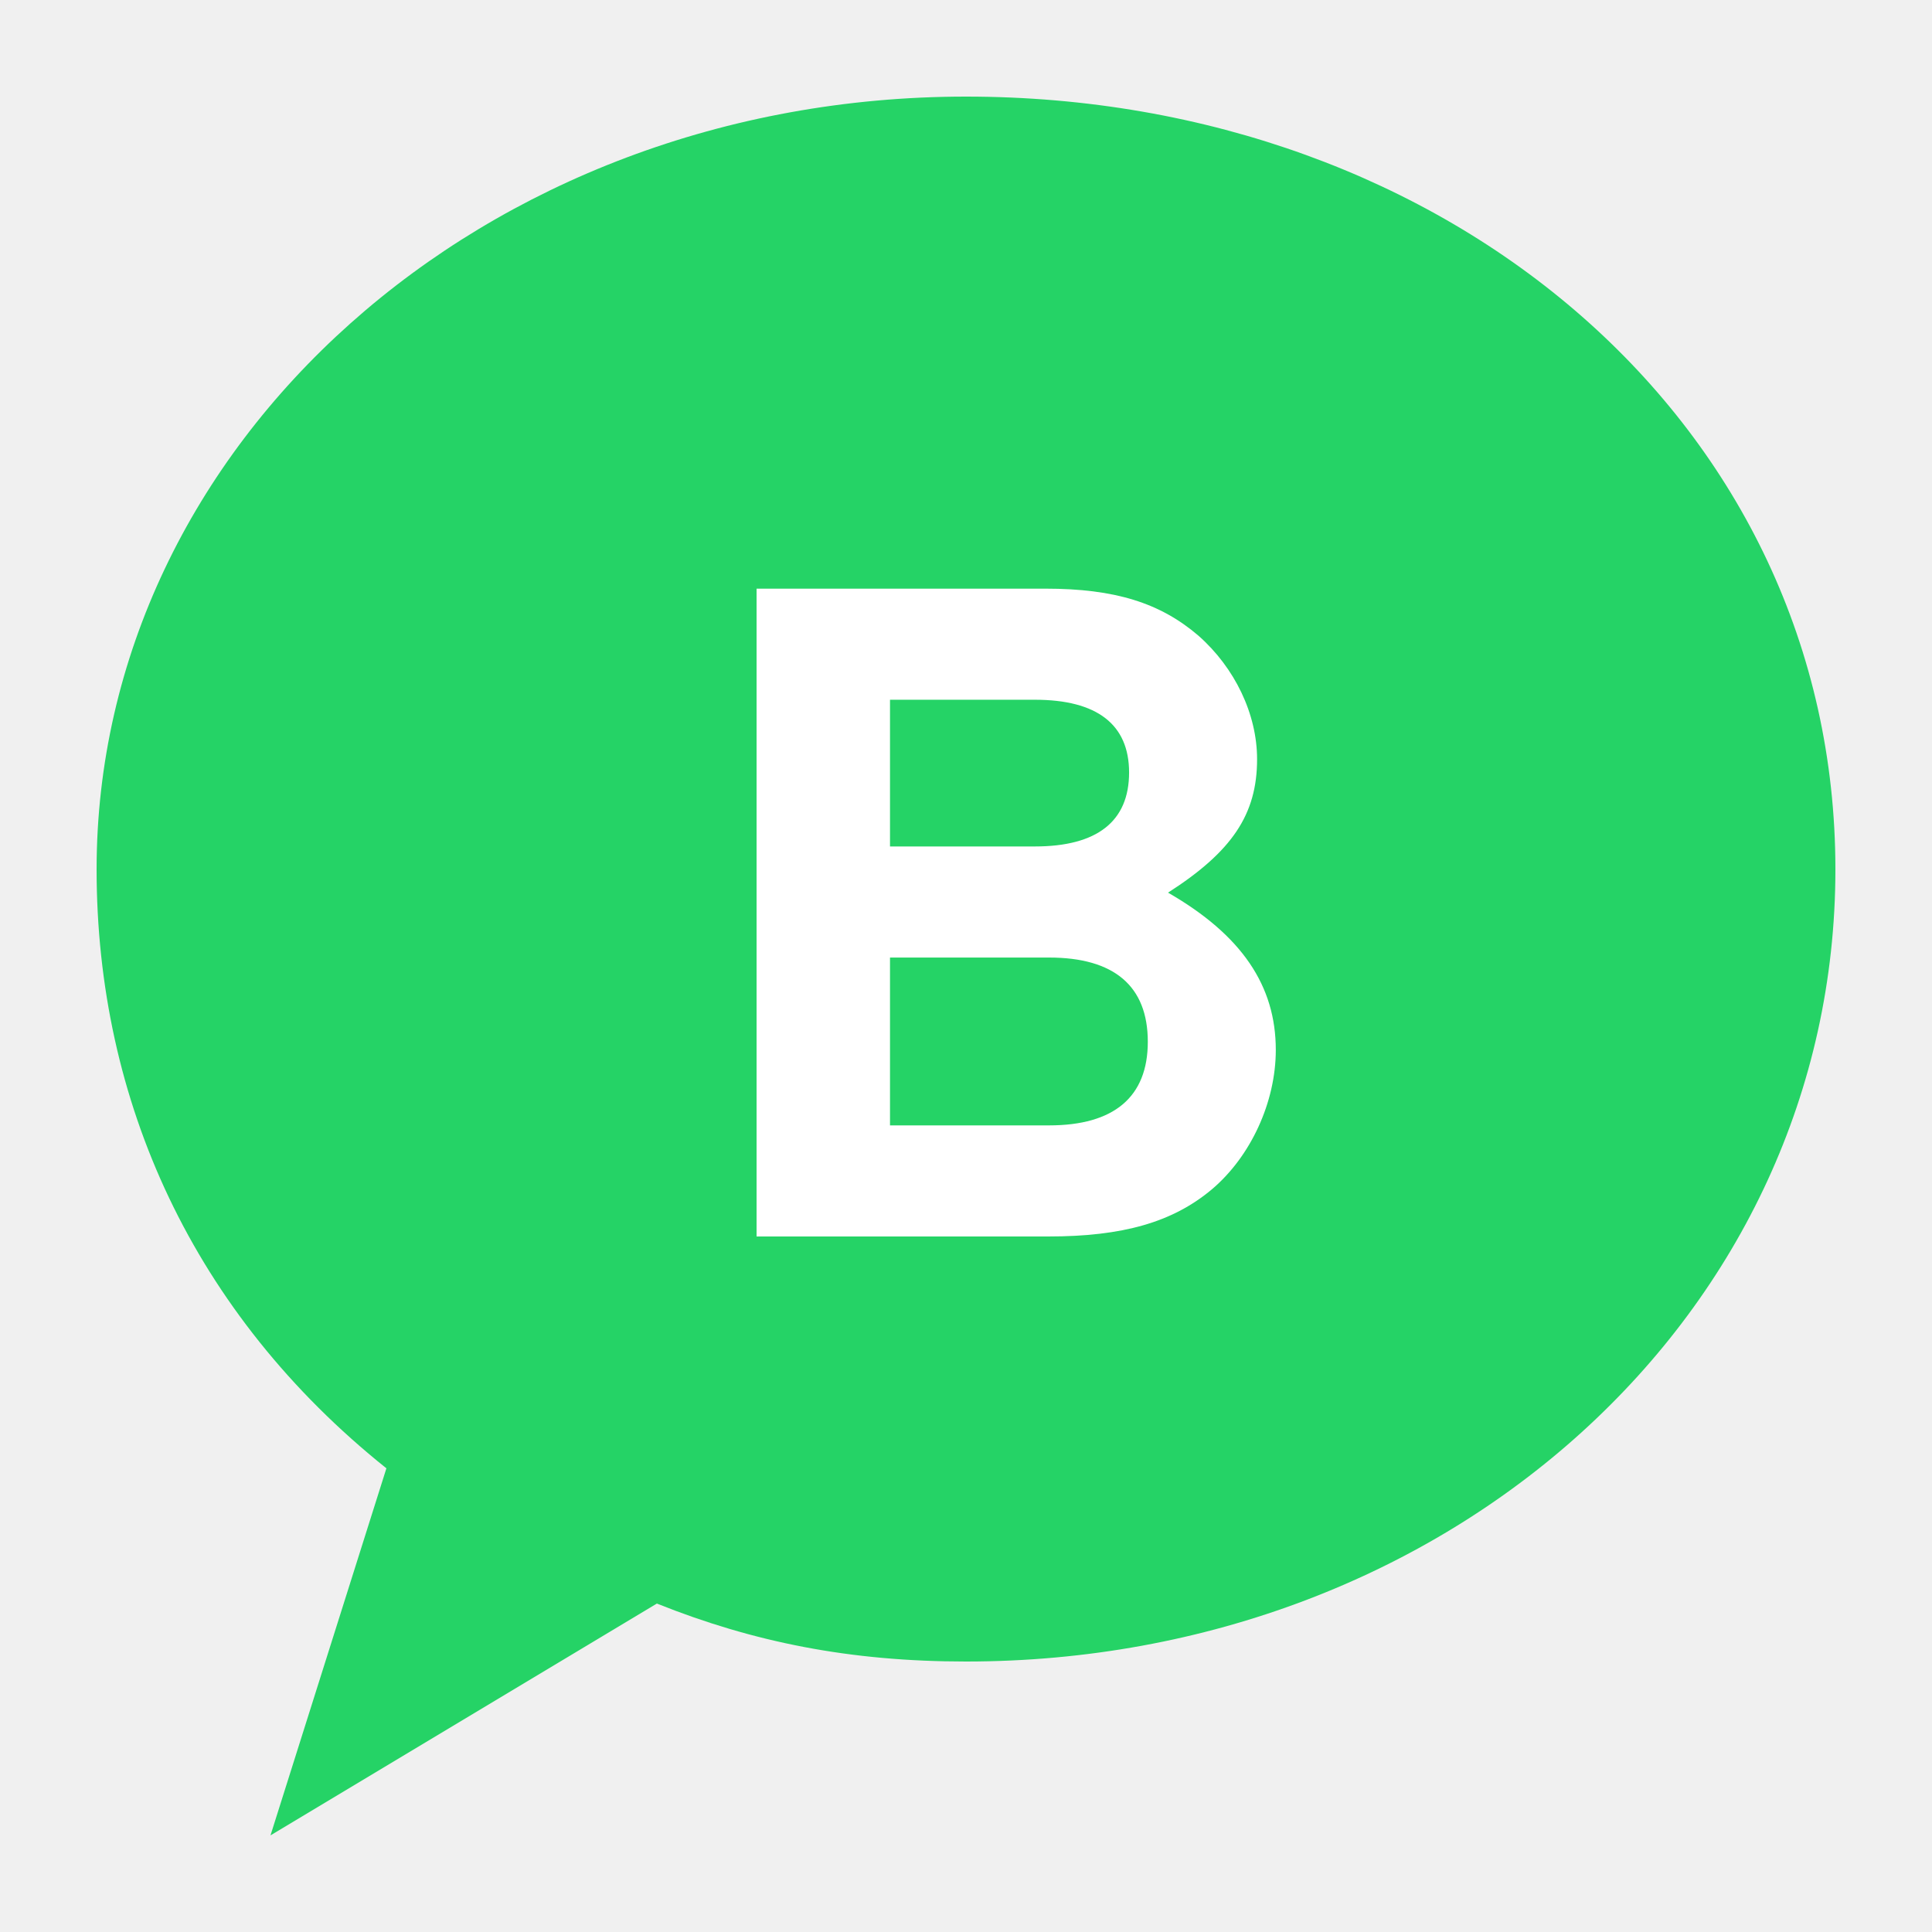
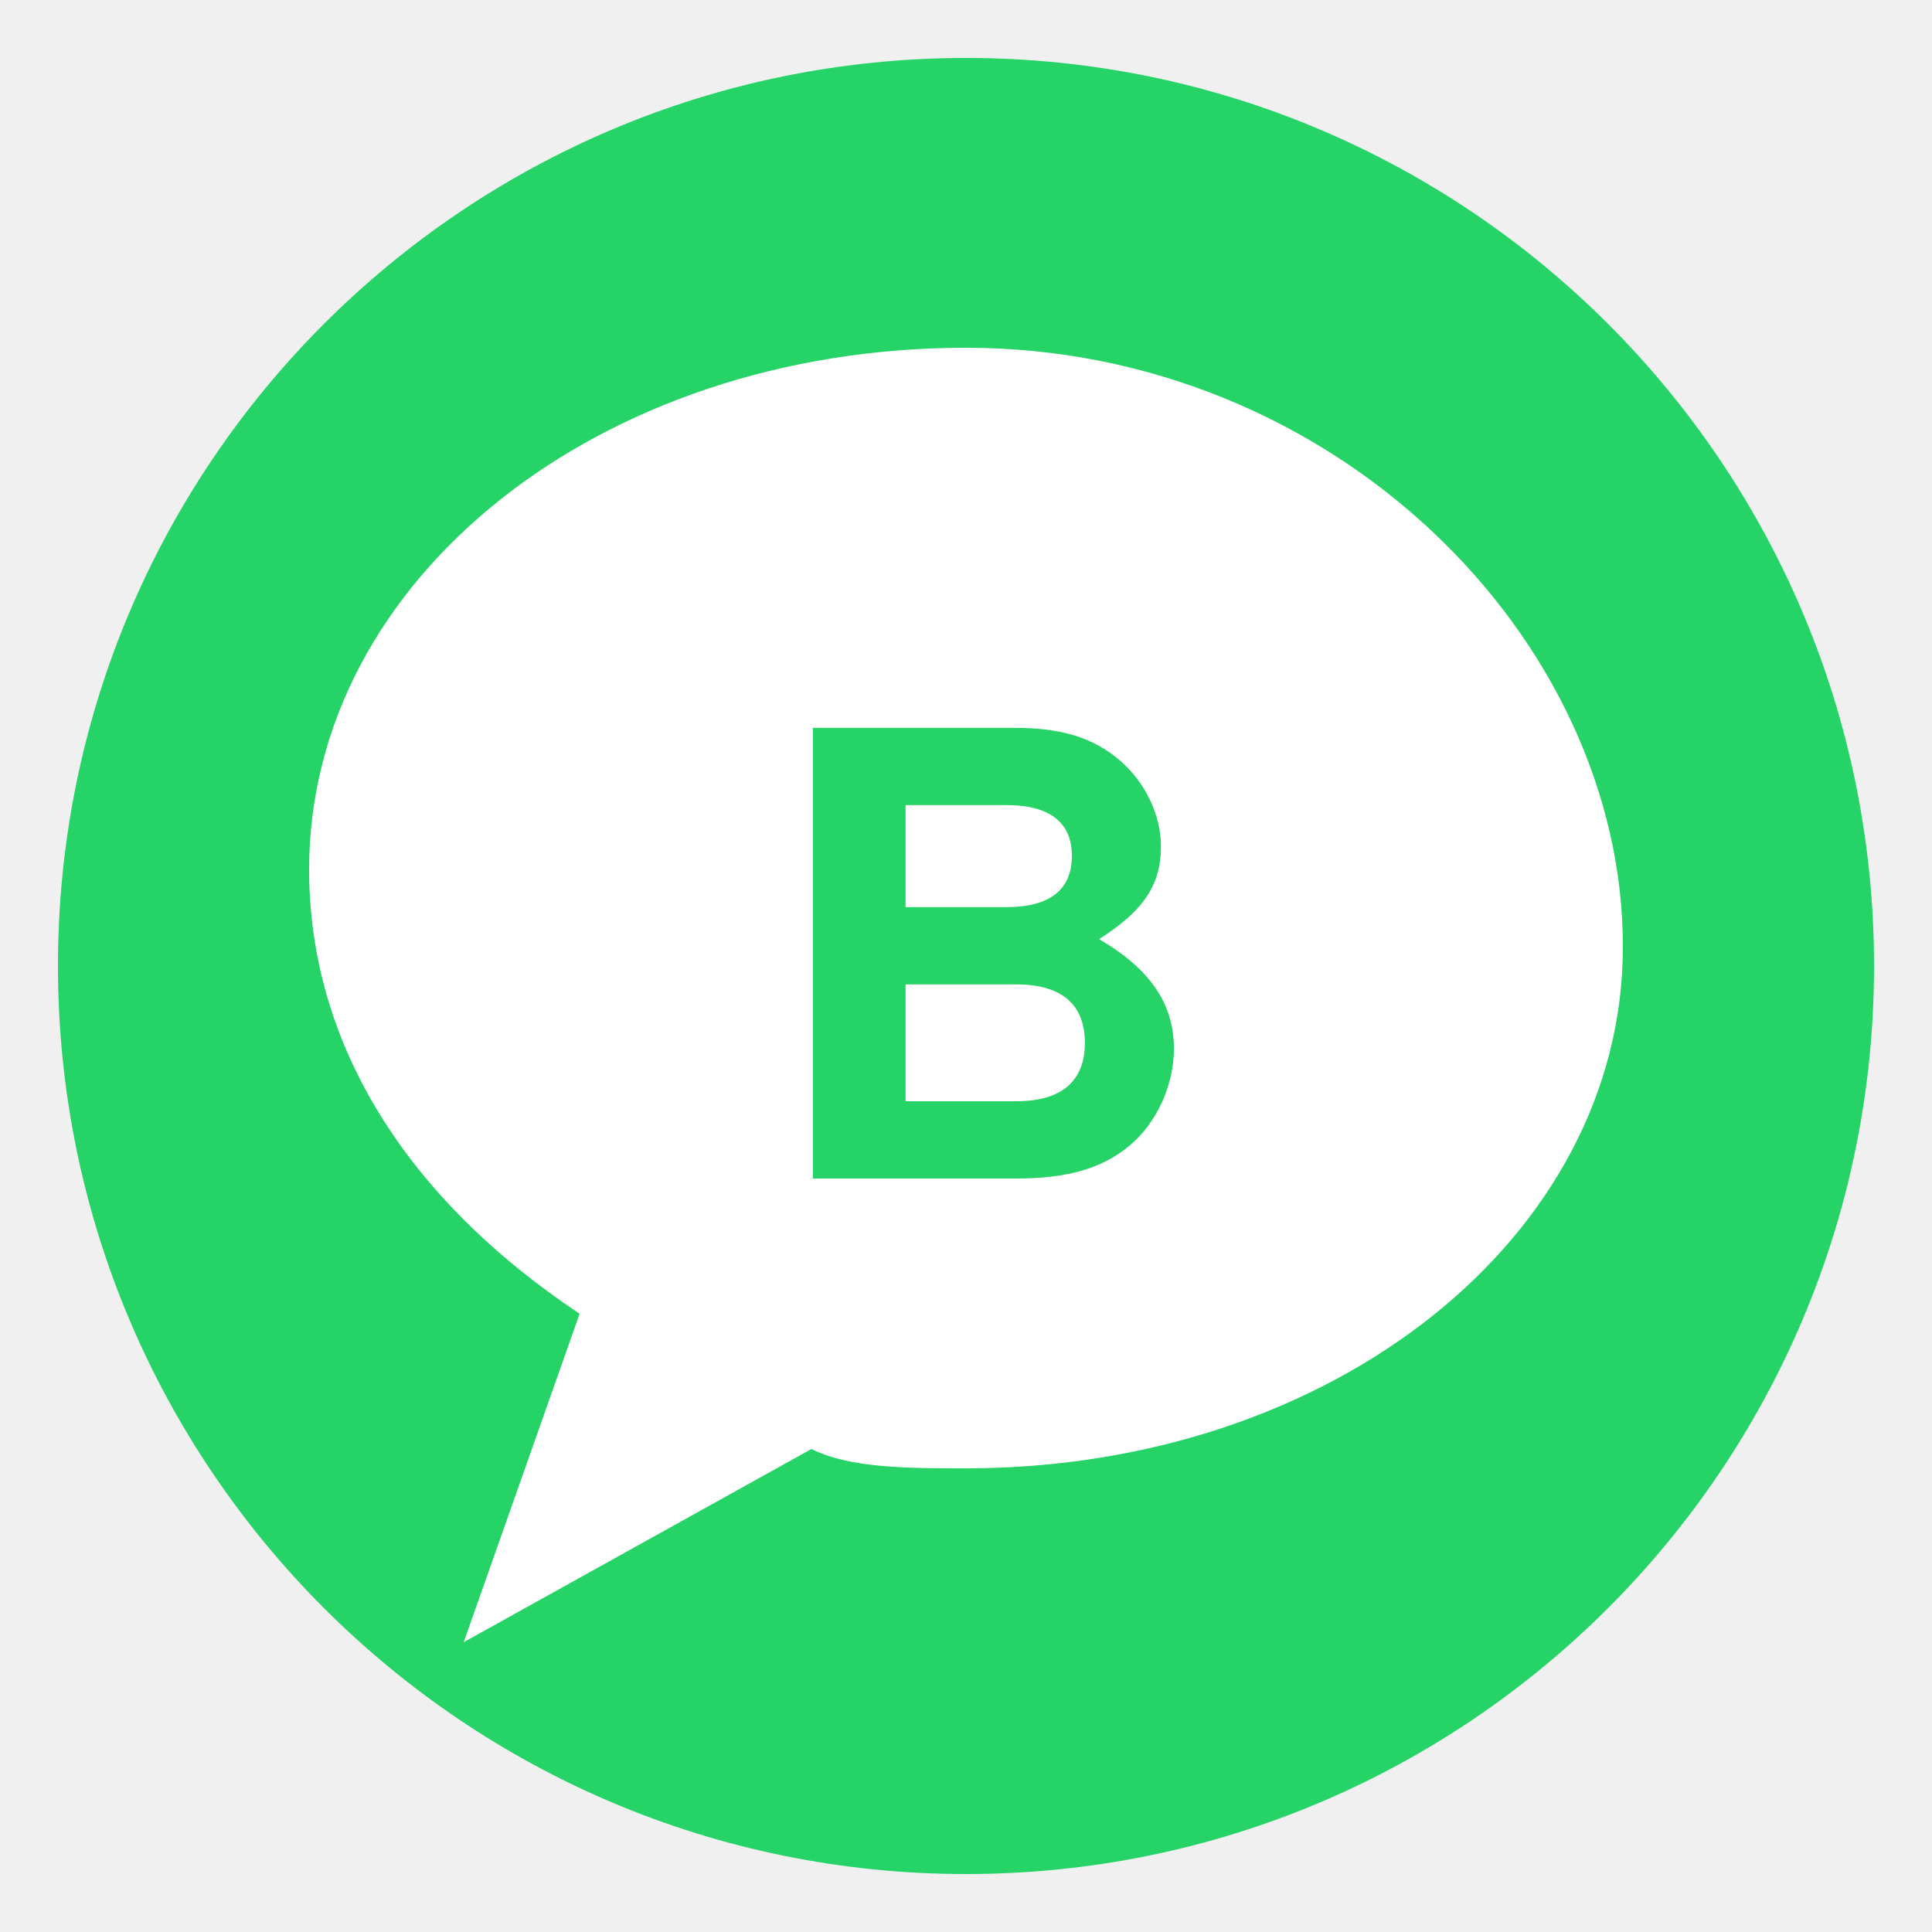
<svg xmlns="http://www.w3.org/2000/svg" viewBox="0 0 100 100">
-   <path d="M50 5 C25 5 5 23 5 45 C5 57 10 68 20 76 L14 95 L34 83 C39 85 44 86 50 86 C75 86 95 68 95 45 C95 22 75 5 50 5Z" fill="#25D366" />
-   <text x="52" y="64" text-anchor="middle" font-family="Arial Black, Helvetica, sans-serif" font-weight="900" font-size="46" fill="white">B</text>
+   <circle cx="50" cy="50" r="47" fill="#25D366" />
+   <path d="M50 18C31 18 16 30 16 45C16 54 21 62 30 68L24 85L42 75C44 76 47 76 50 76C69 76 84 64 84 49C84 33 69 18 50 18Z" fill="white" />
+   <text x="51" y="61" text-anchor="middle" font-family="Arial Black, Helvetica, sans-serif" font-weight="900" font-size="32" fill="#25D366">B</text>
</svg>
